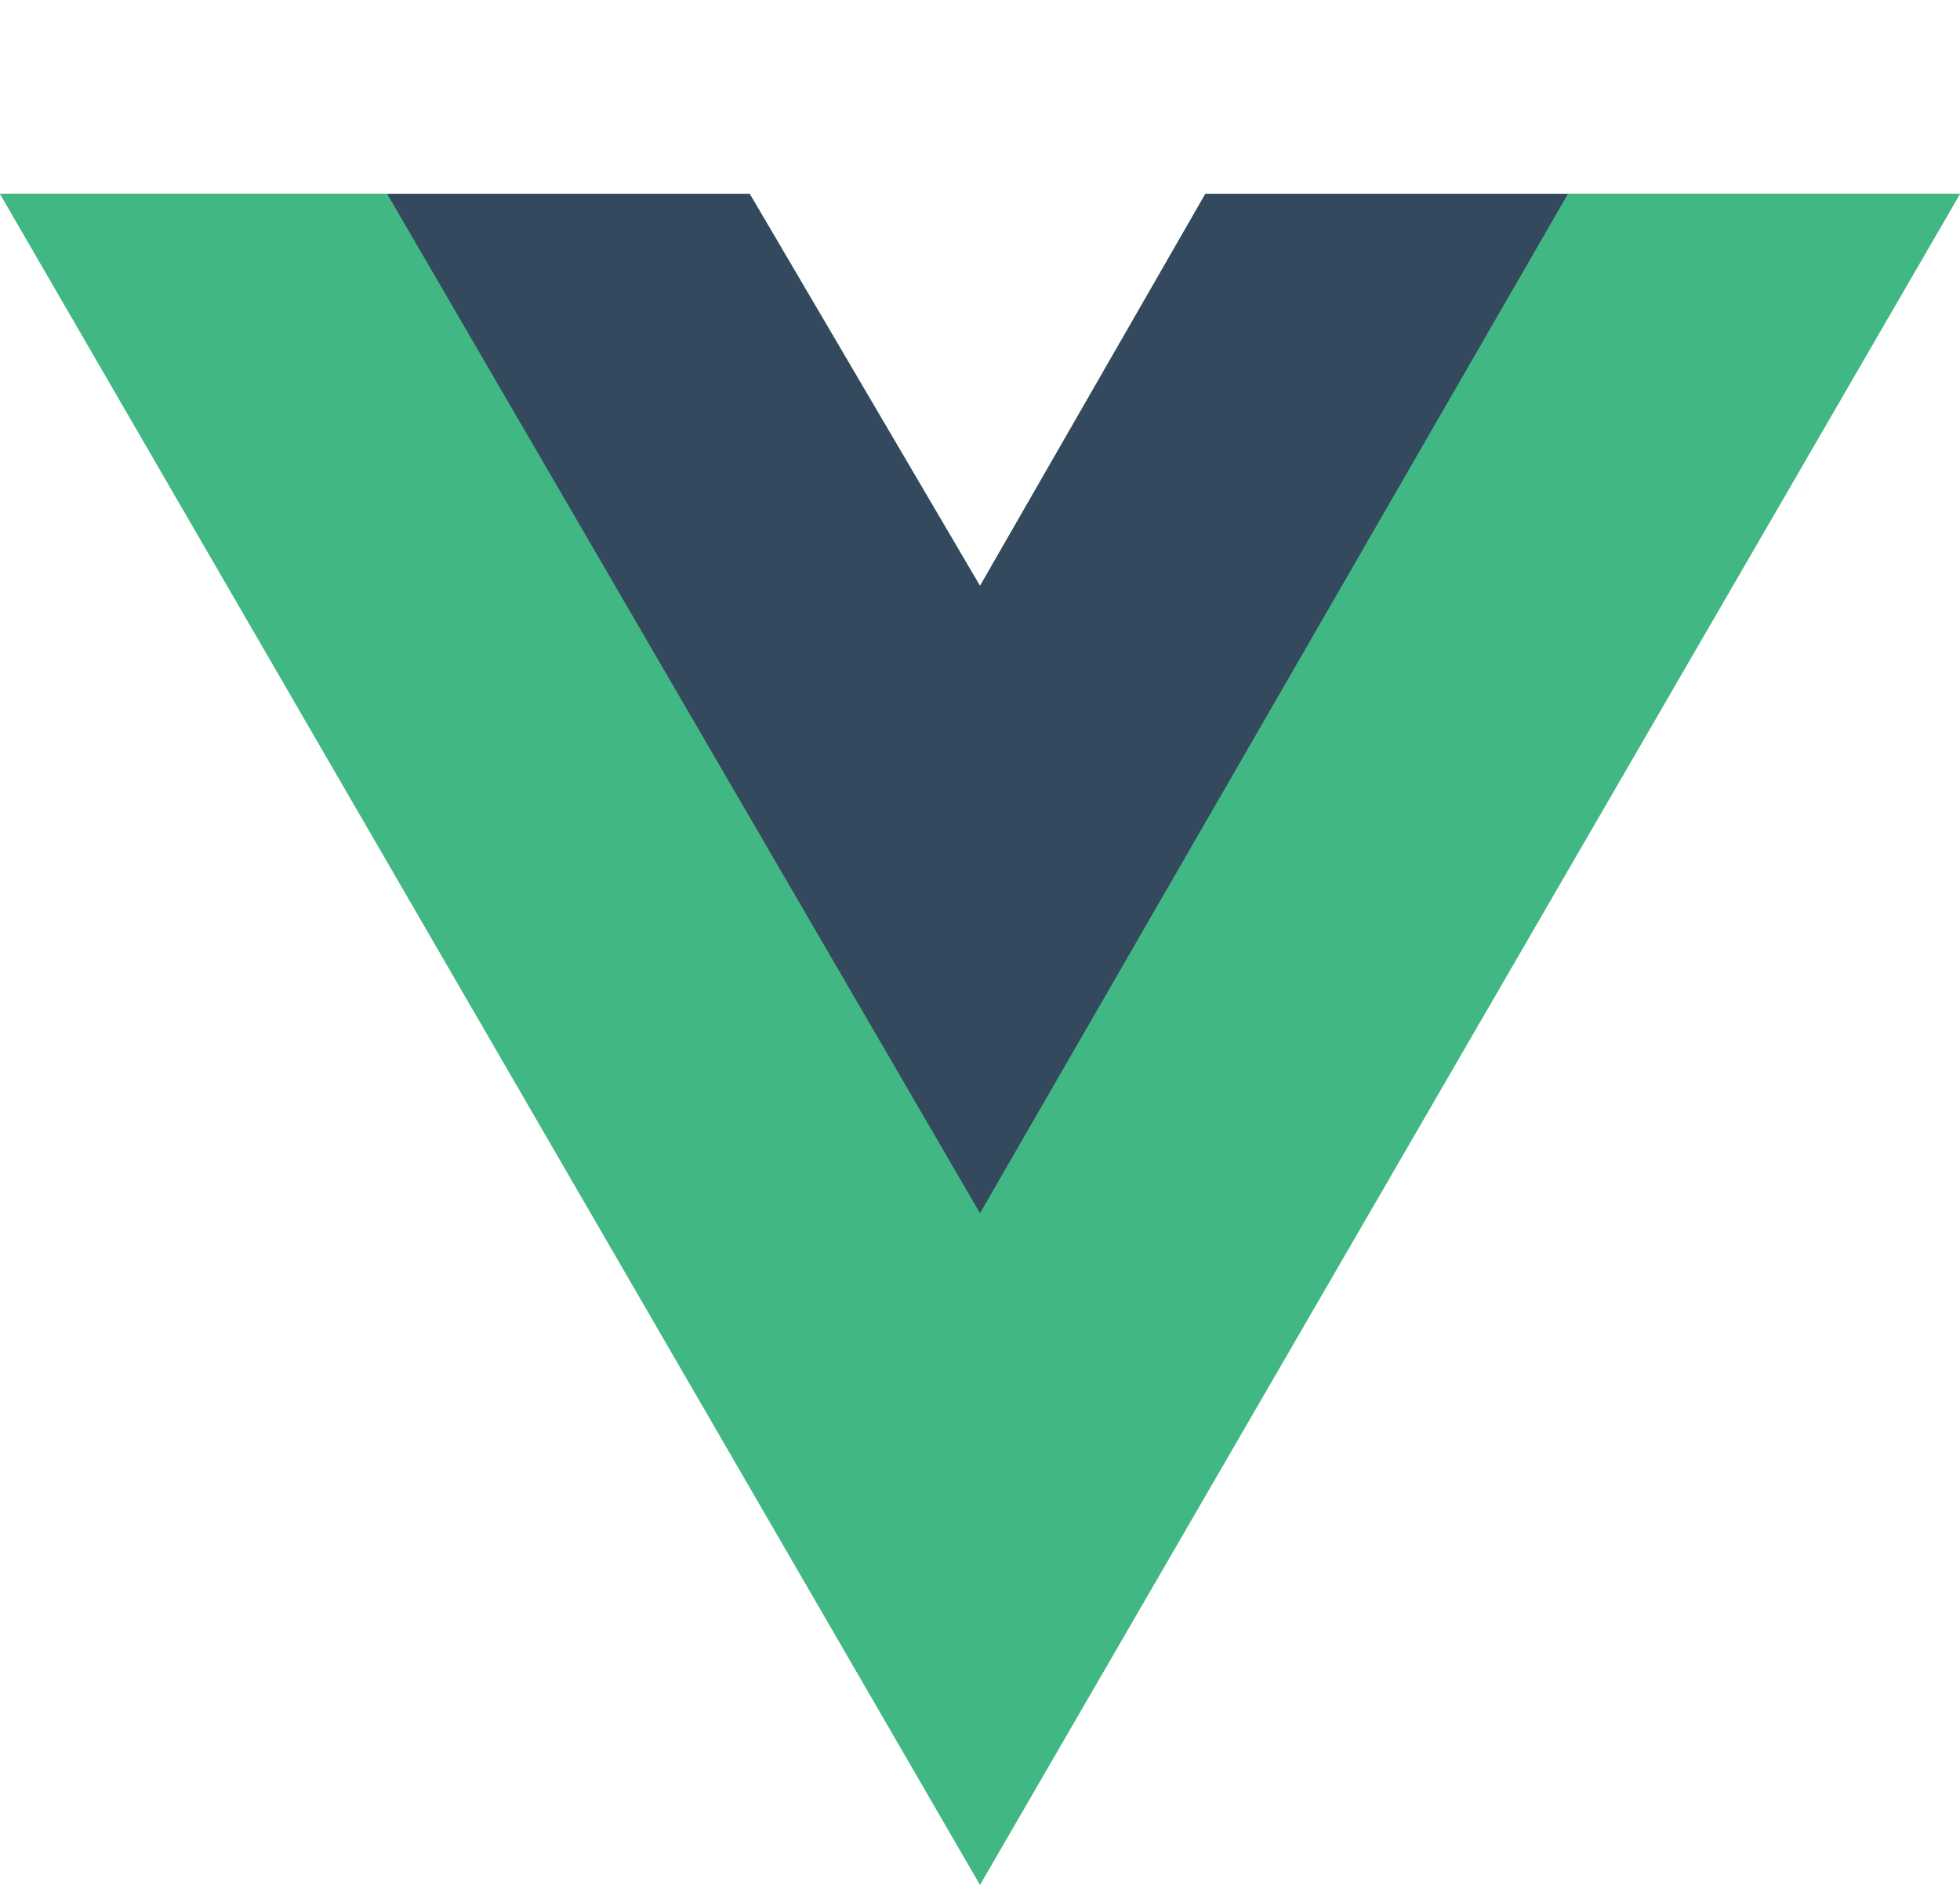
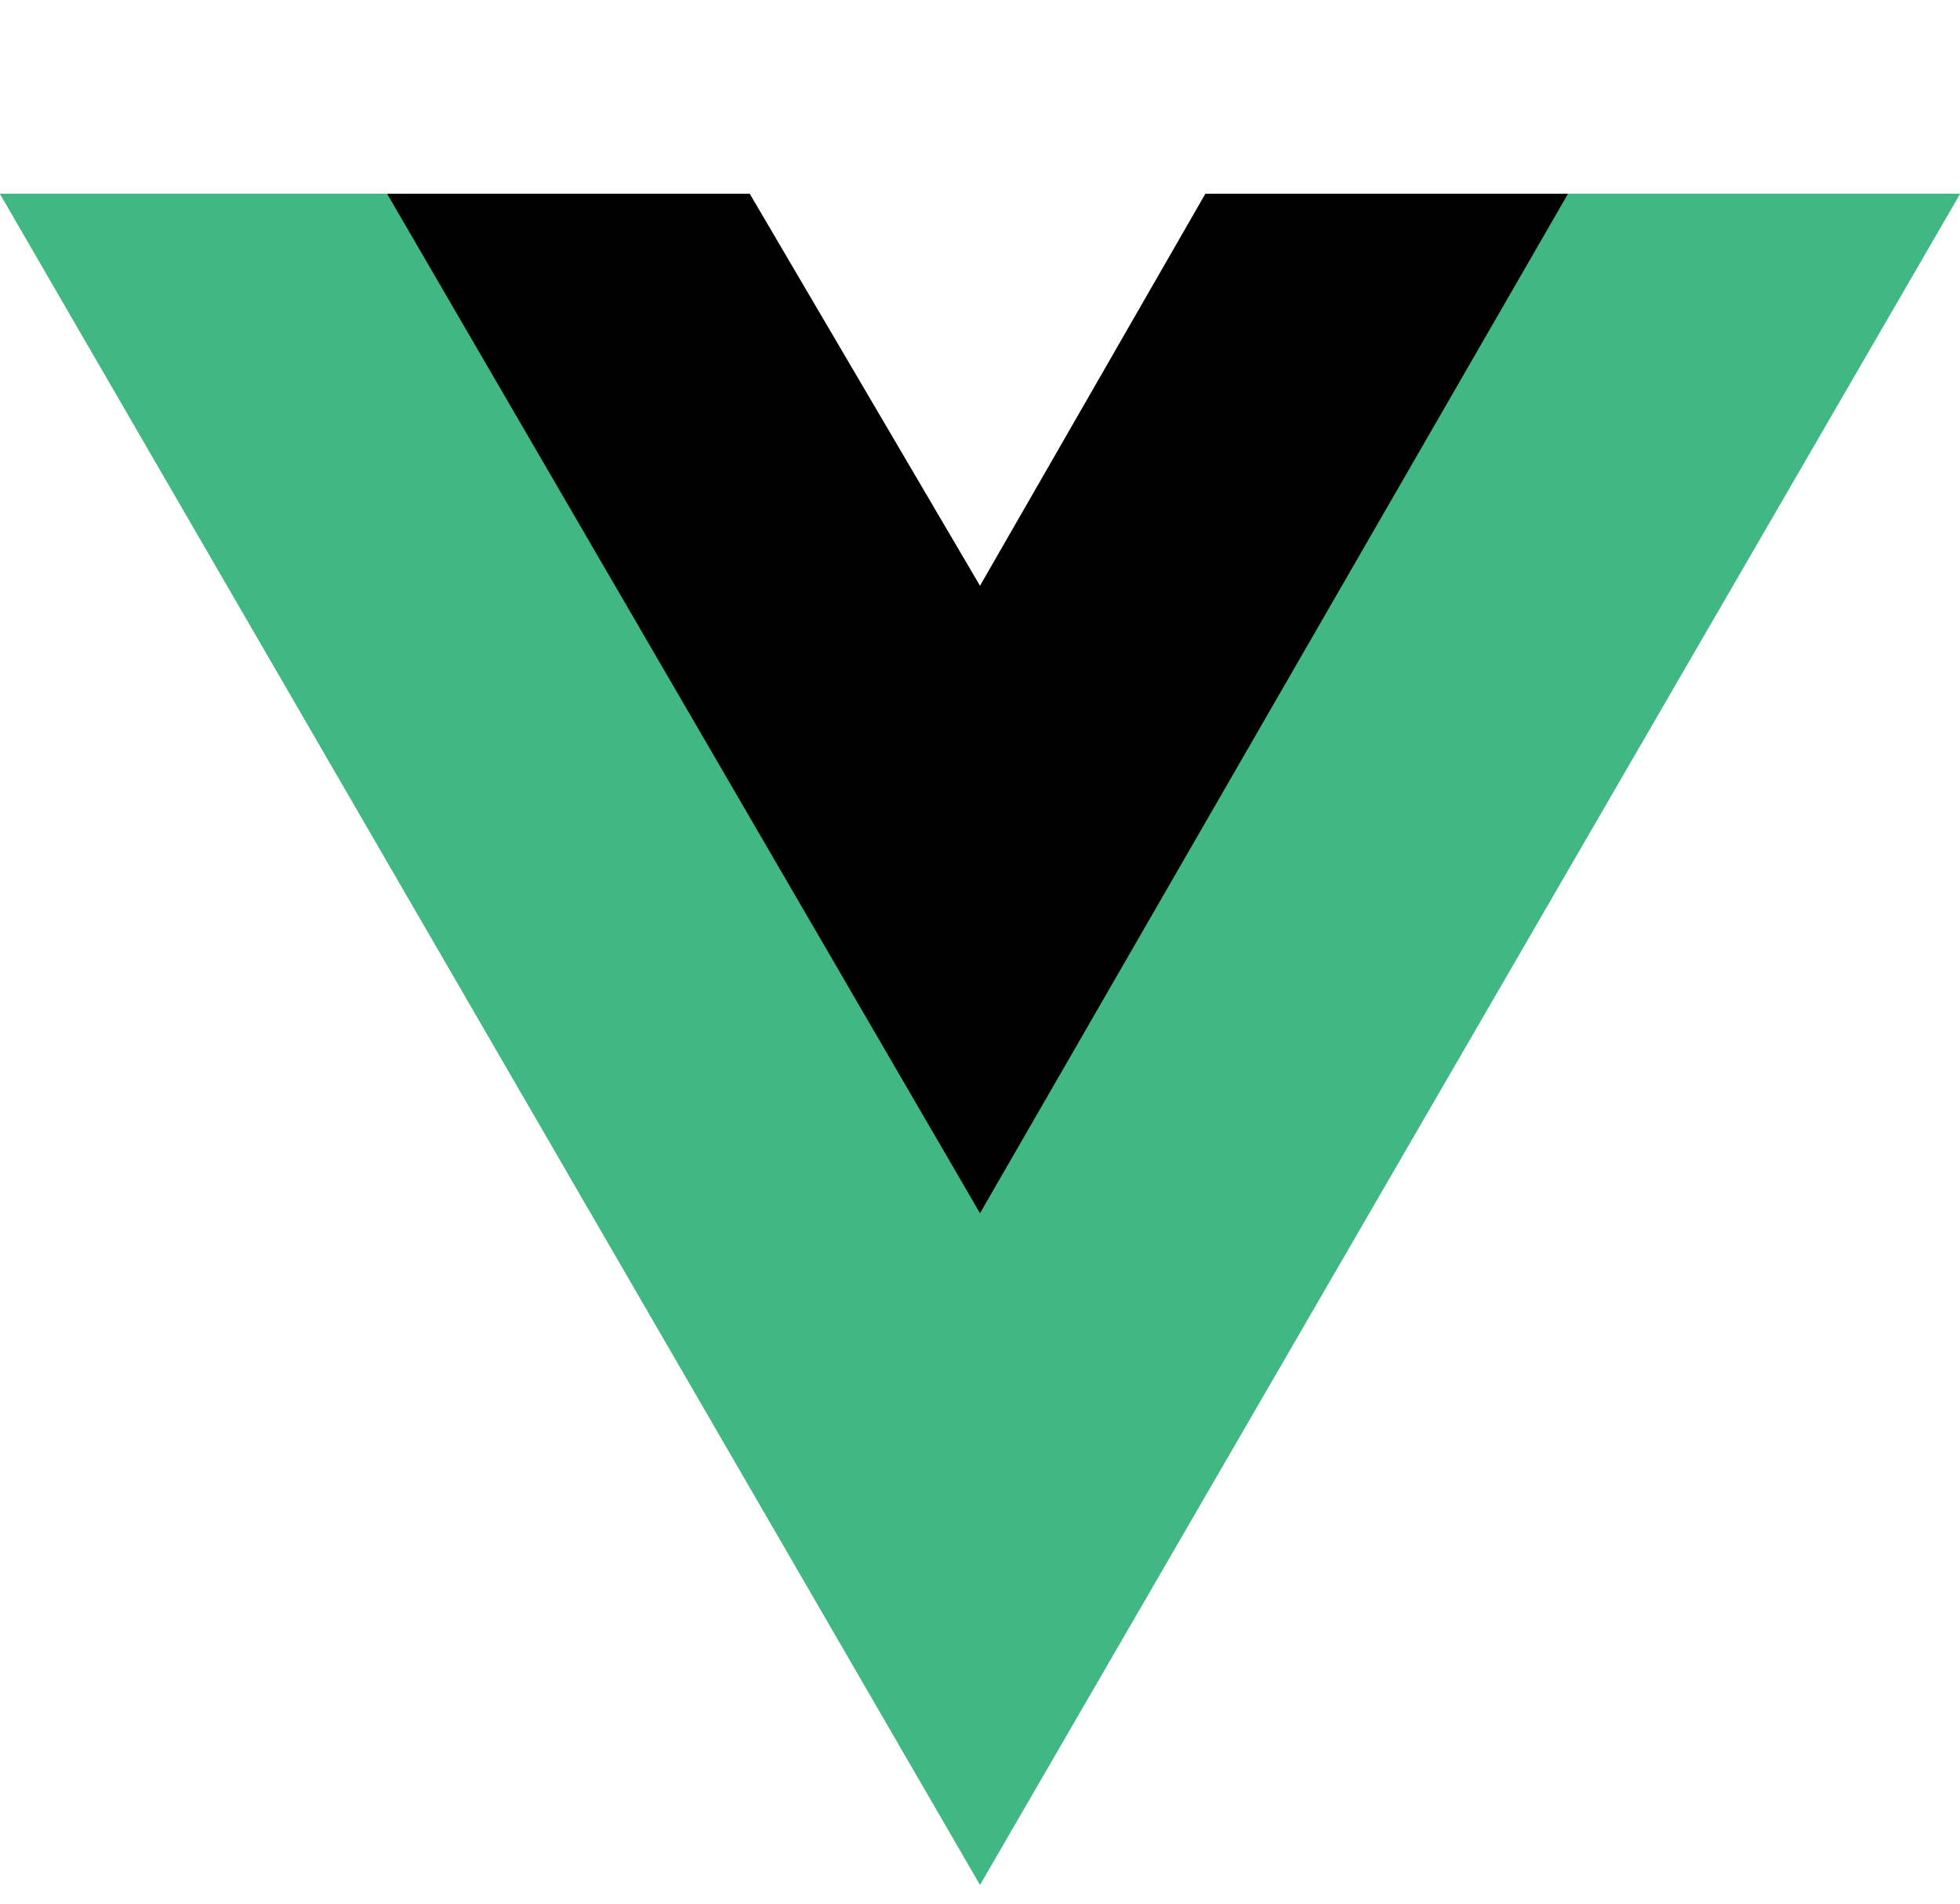
<svg xmlns="http://www.w3.org/2000/svg" aria-hidden="true" role="img" class="iconify iconify--logos" width="37.07" height="36" preserveAspectRatio="xMidYMid meet" viewBox="0 0 256 198">
  <path fill="#41B883" d="M204.8 0H256L128 220.8L0 0h97.92L128 51.2L157.44 0h47.36Z" />
  <path fill="#41B883" d="m0 0l128 220.8L256 0h-51.2L128 132.48L50.56 0H0Z" />
-   <path fill="#35495E" d="M50.56 0L128 133.12L204.8 0h-47.36L128 51.2L97.92 0H50.56Z" />
+   <path fill="#000000" d="M50.56 0L128 133.12L204.8 0h-47.36L128 51.2L97.92 0H50.56Z" />
</svg>
